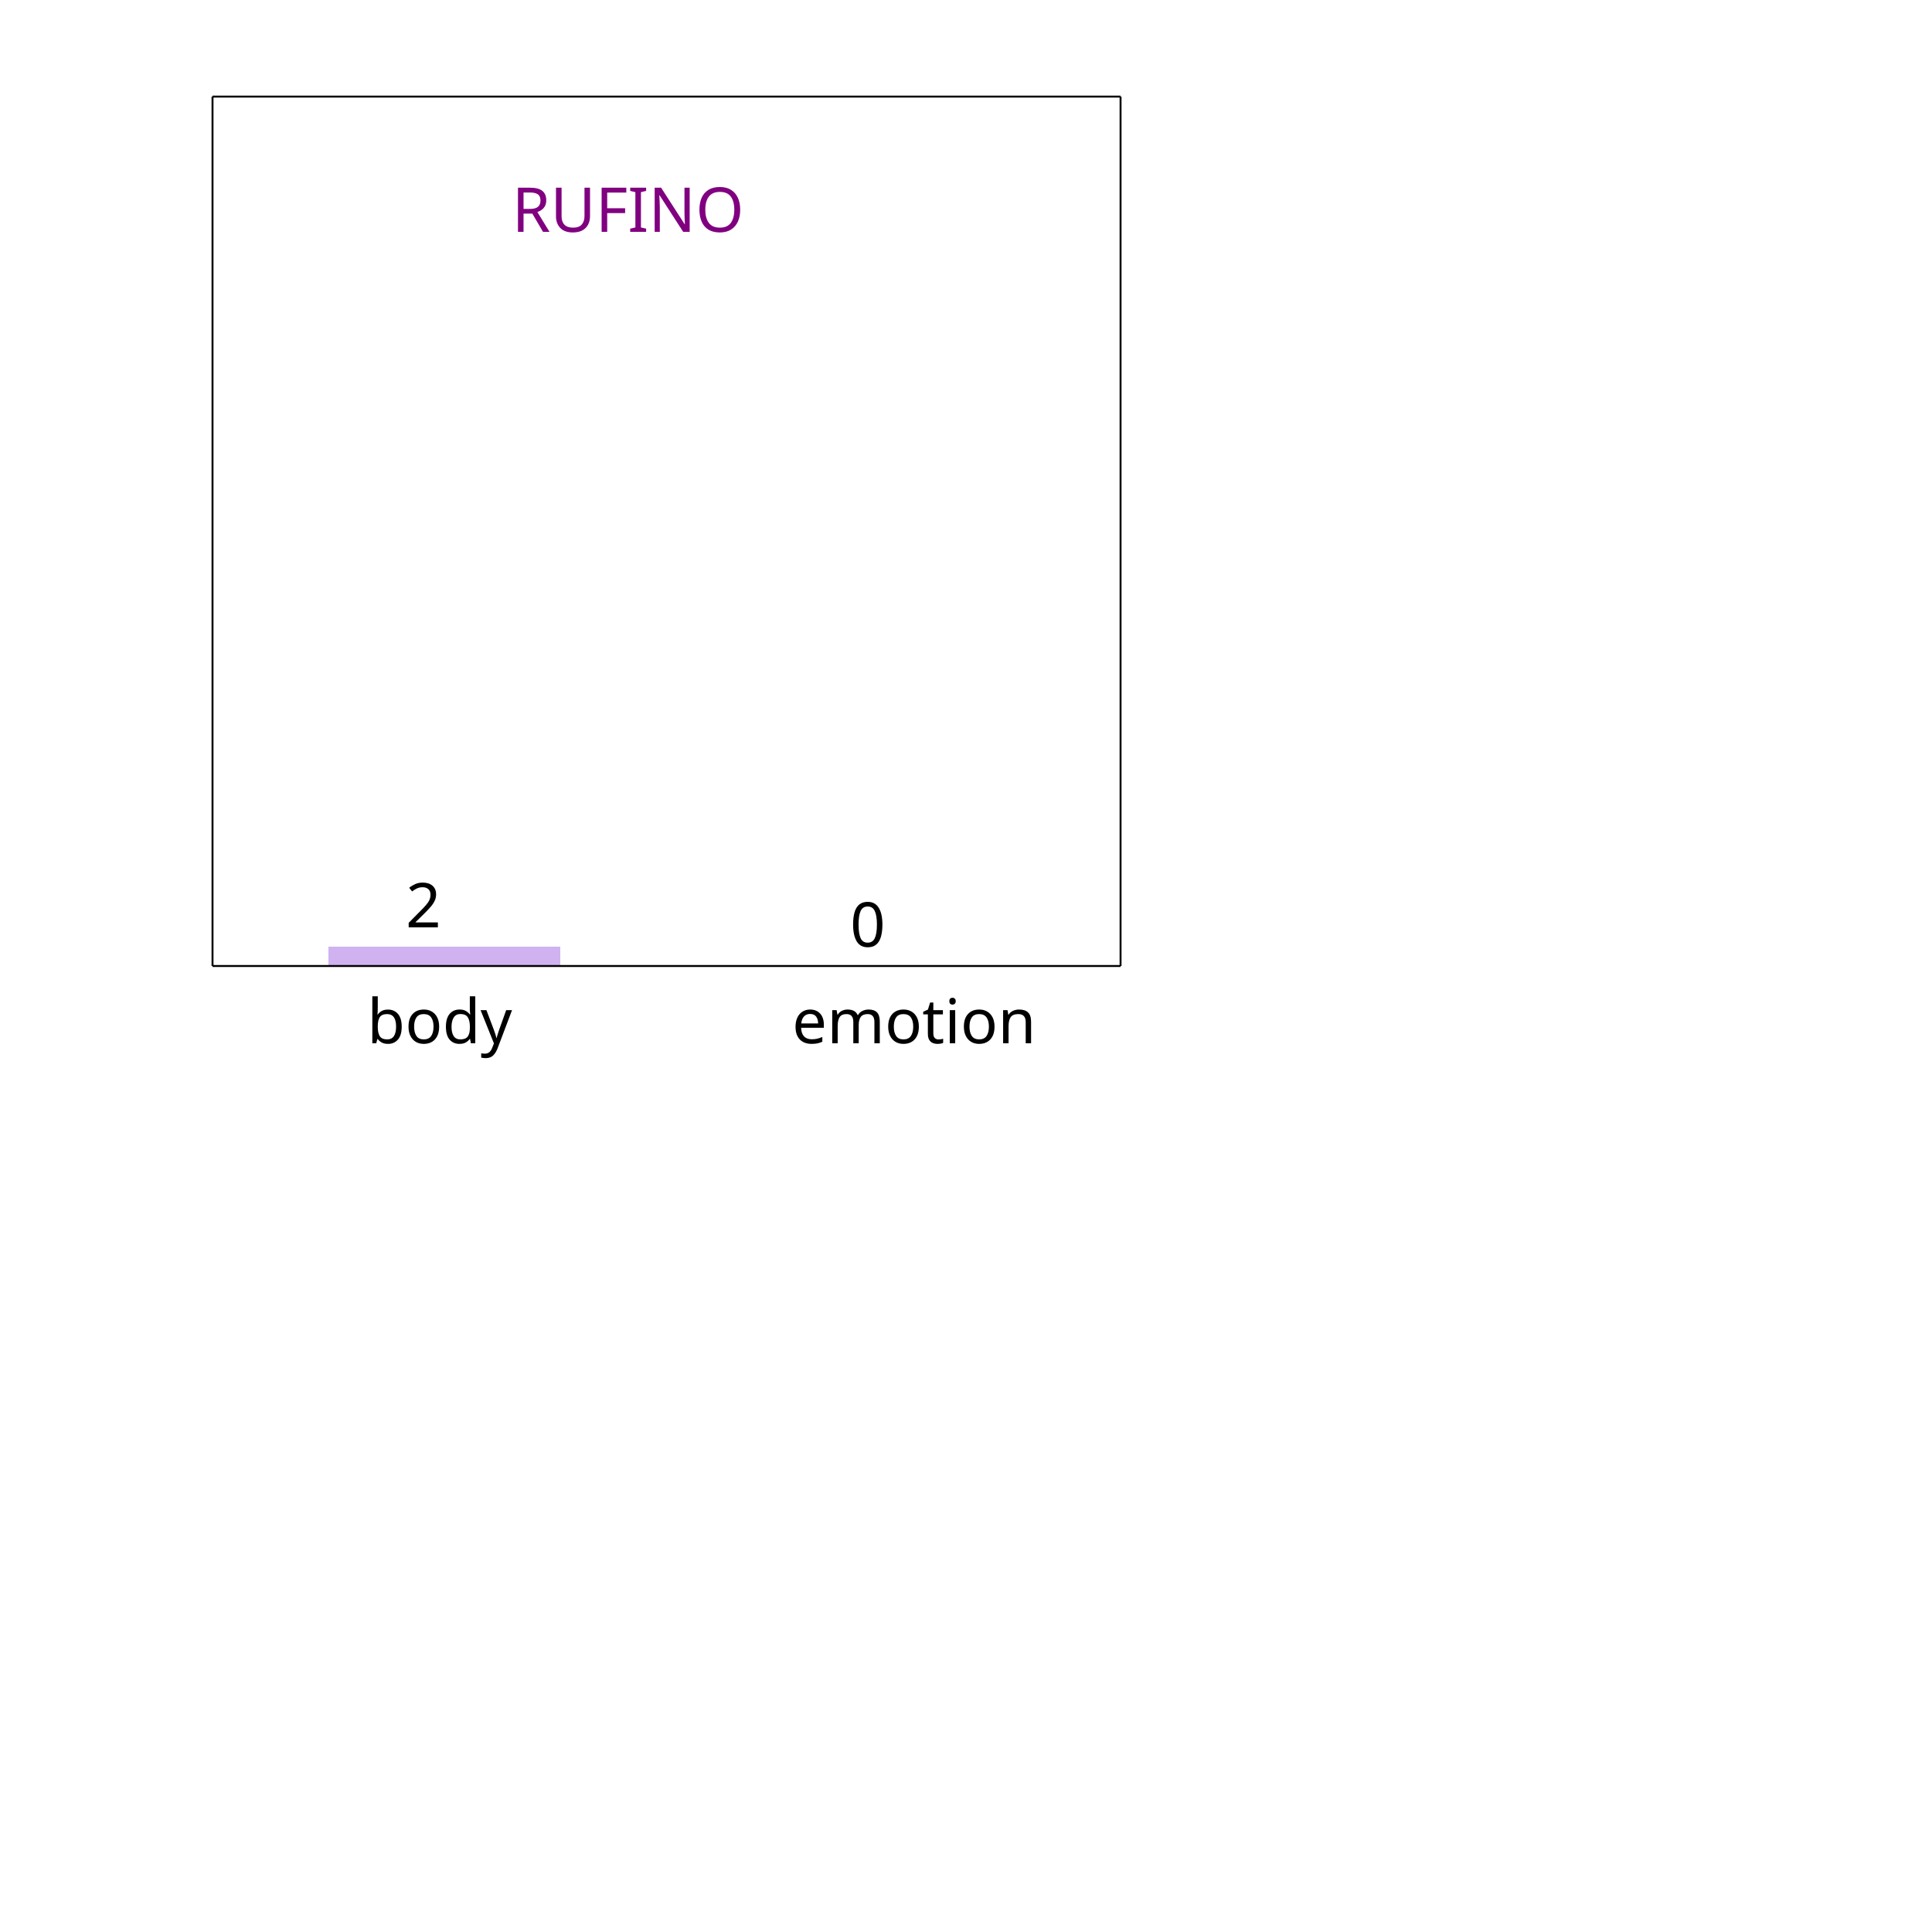
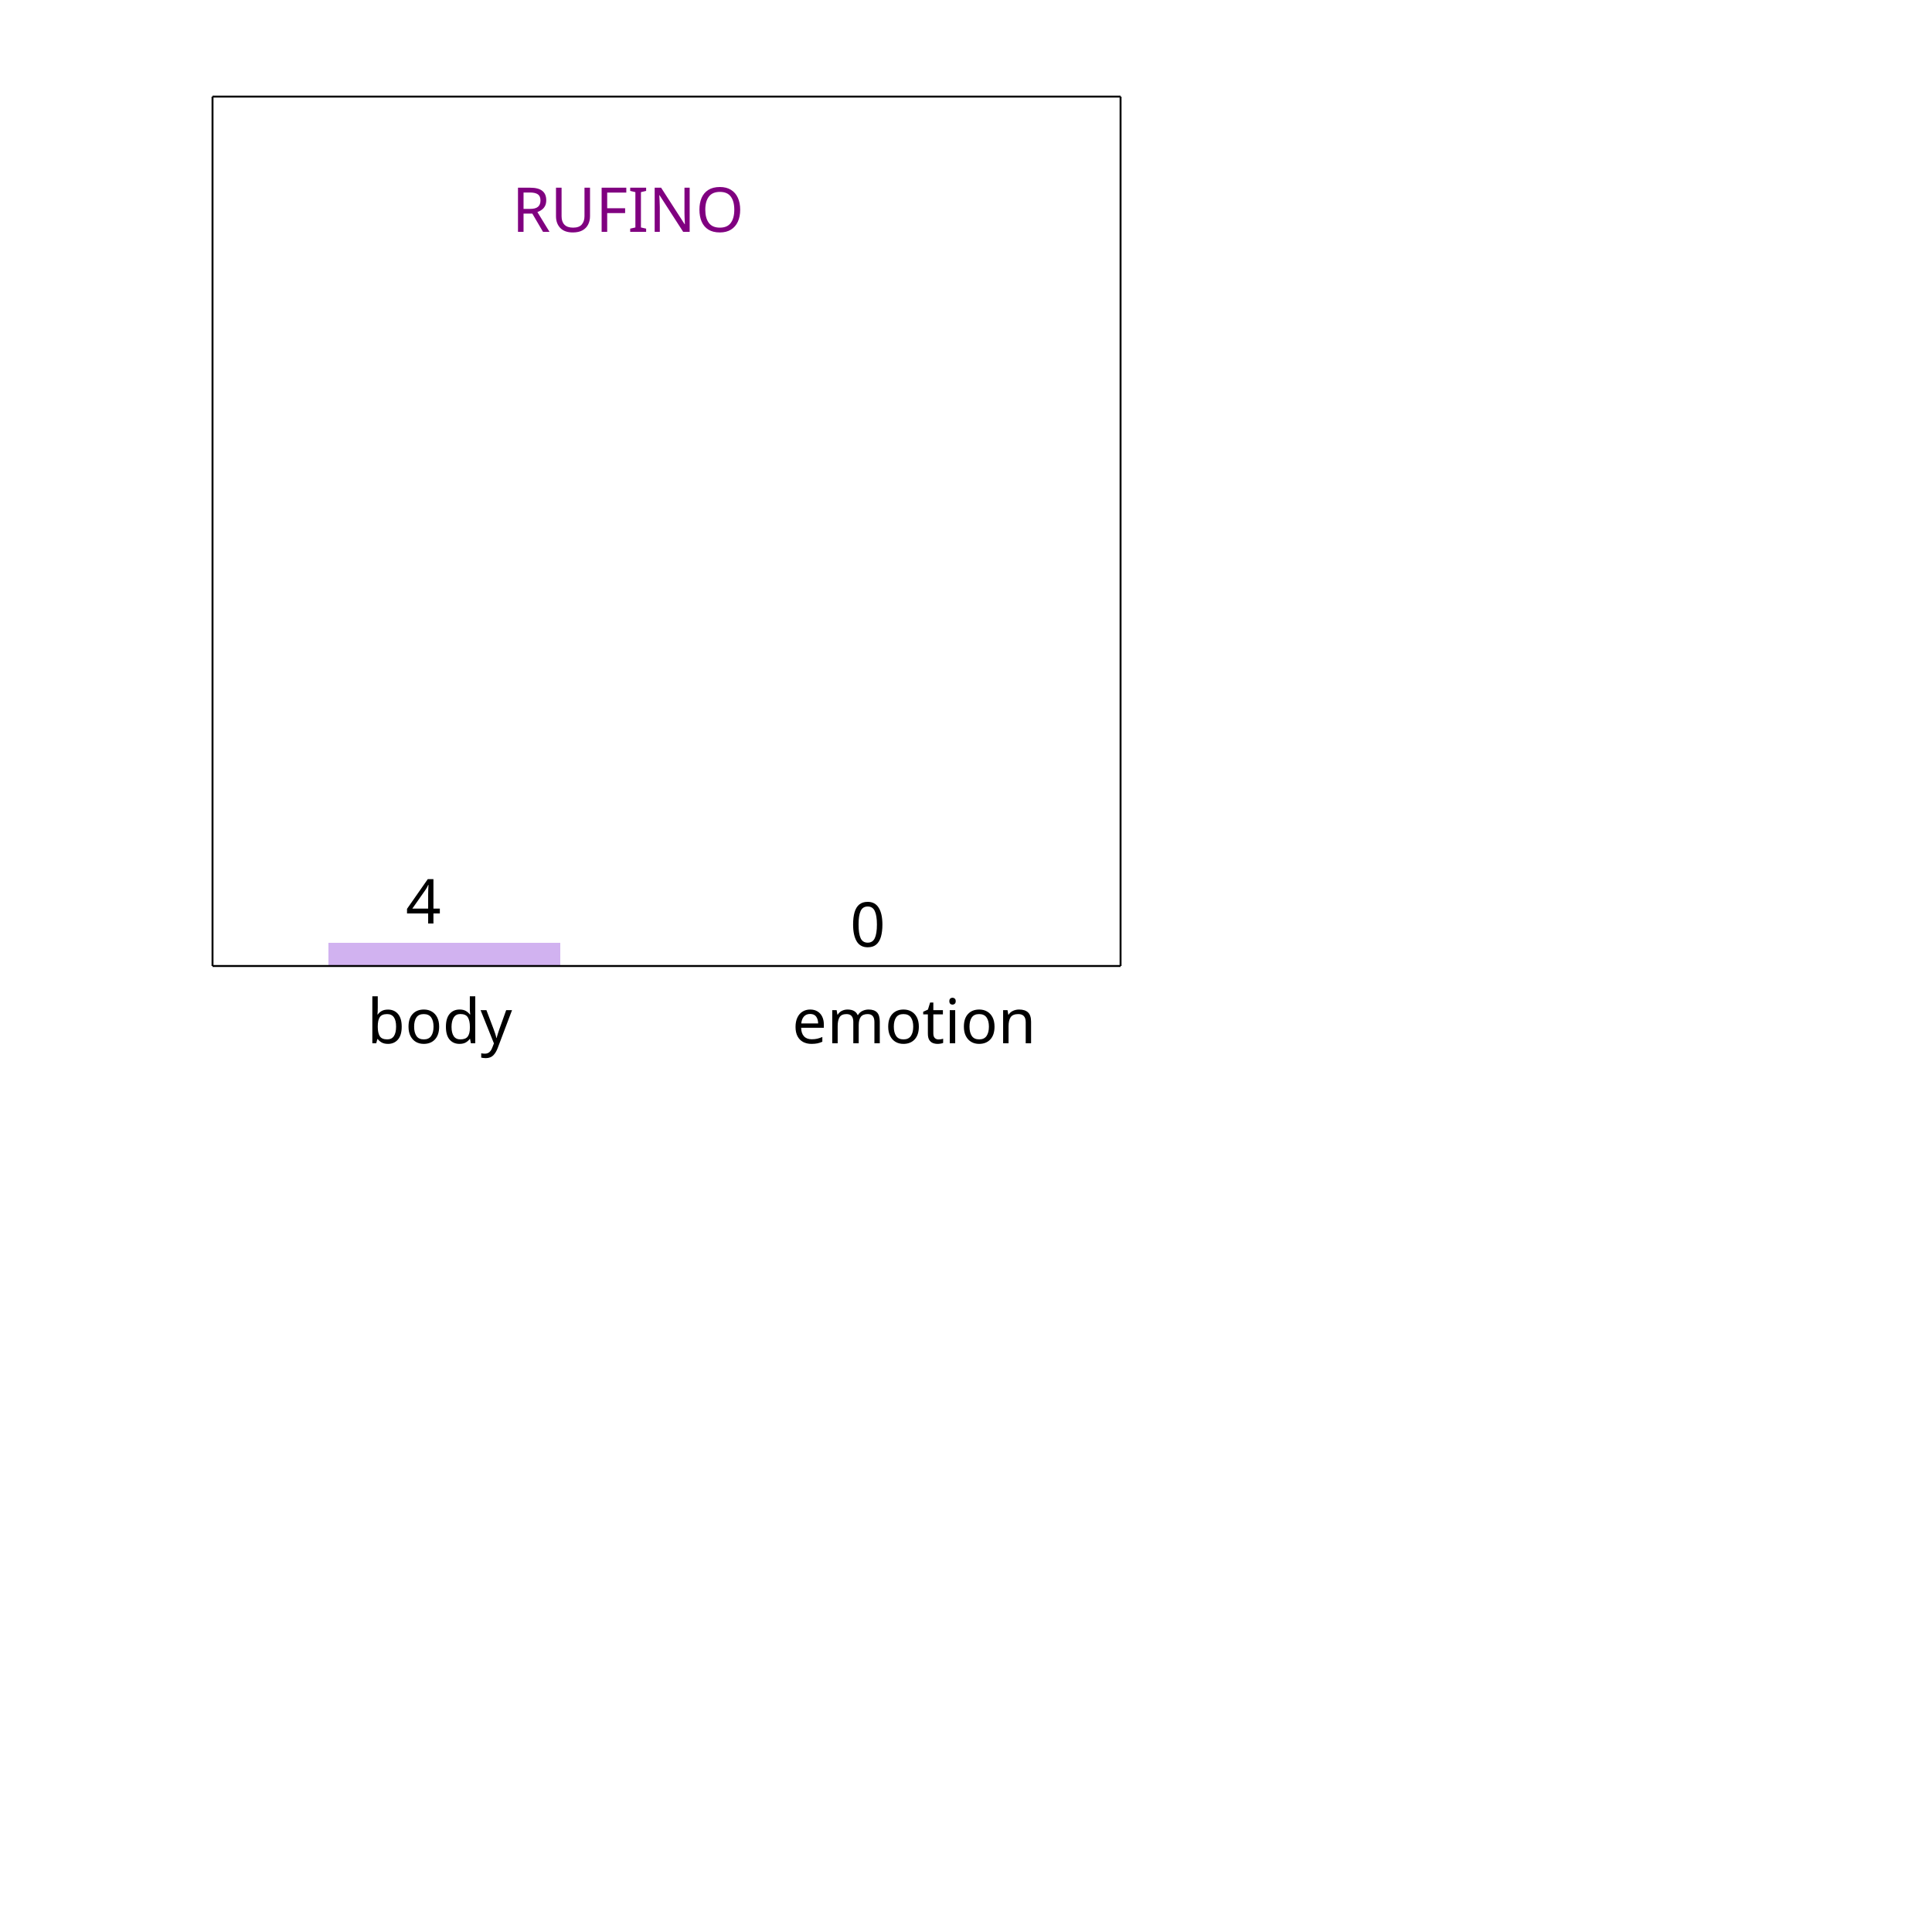
<svg xmlns="http://www.w3.org/2000/svg" width="500" height="500" viewBox="0 0 1000 1000">
  <g transform="translate(30, 500)">
    <text x="235" y="-380" fill="purple" font-size="32" font-family="avenir">RUFINO</text>
-     <line x1="200" y1="0" x2="200" y2="-10" stroke="#D1B2F0" stroke-width="120" />
+     <line x1="200" y1="0" x2="200" y2="-12" stroke="#D1B2F0" stroke-width="120" />
    <text x="160" y="40" fill="black" font-size="32" font-family="avenir">body</text>
-     <text x="180" y="-20" fill="black" font-size="32" font-family="avenir">2</text>
+     <text x="180" y="-22" fill="black" font-size="32" font-family="avenir">4</text>
    <line x1="430" y1="0" x2="430" y2="0" stroke="#E69980" stroke-width="120" />
    <text x="380" y="40" fill="black" font-size="32" font-family="avenir">emotion</text>
    <text x="410" y="-10" fill="black" font-size="32" font-family="avenir">0</text>
    <line x1="80" y1="0" x2="550" y2="0" stroke="black" stroke-width="1" />
    <line x1="80" y1="0" x2="80" y2="-450" stroke="black" stroke-width="1" />
    <line x1="80" y1="-450" x2="550" y2="-450" stroke="black" stroke-width="1" />
    <line x1="550" y1="0" x2="550" y2="-450" stroke="black" stroke-width="1" />
  </g>
</svg>
